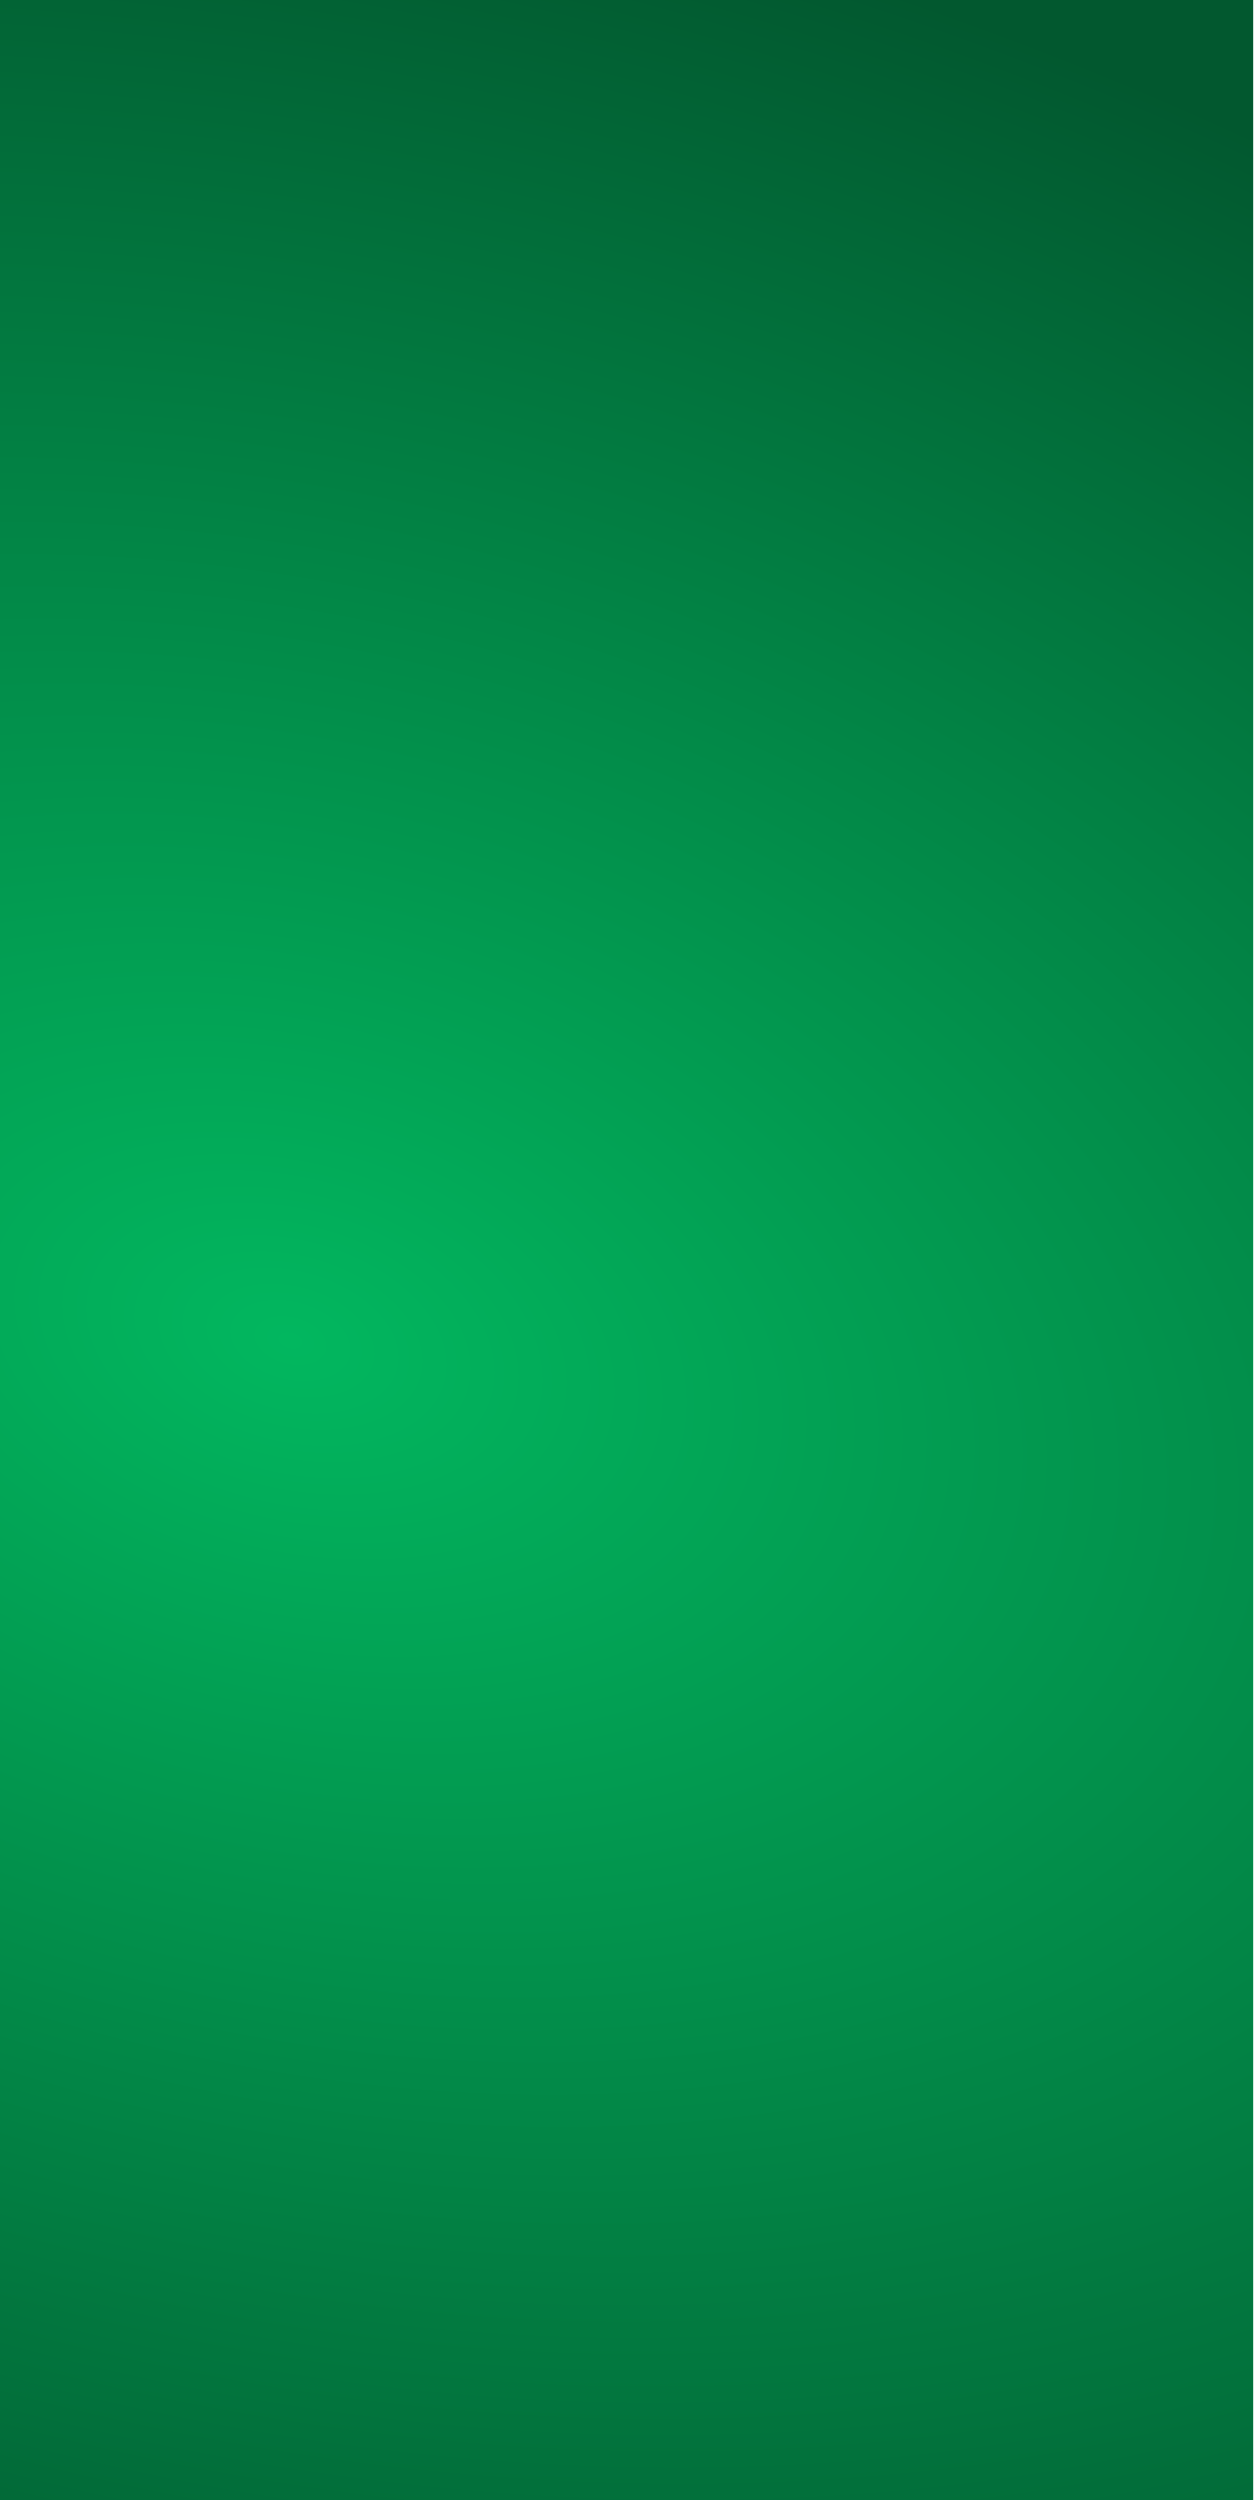
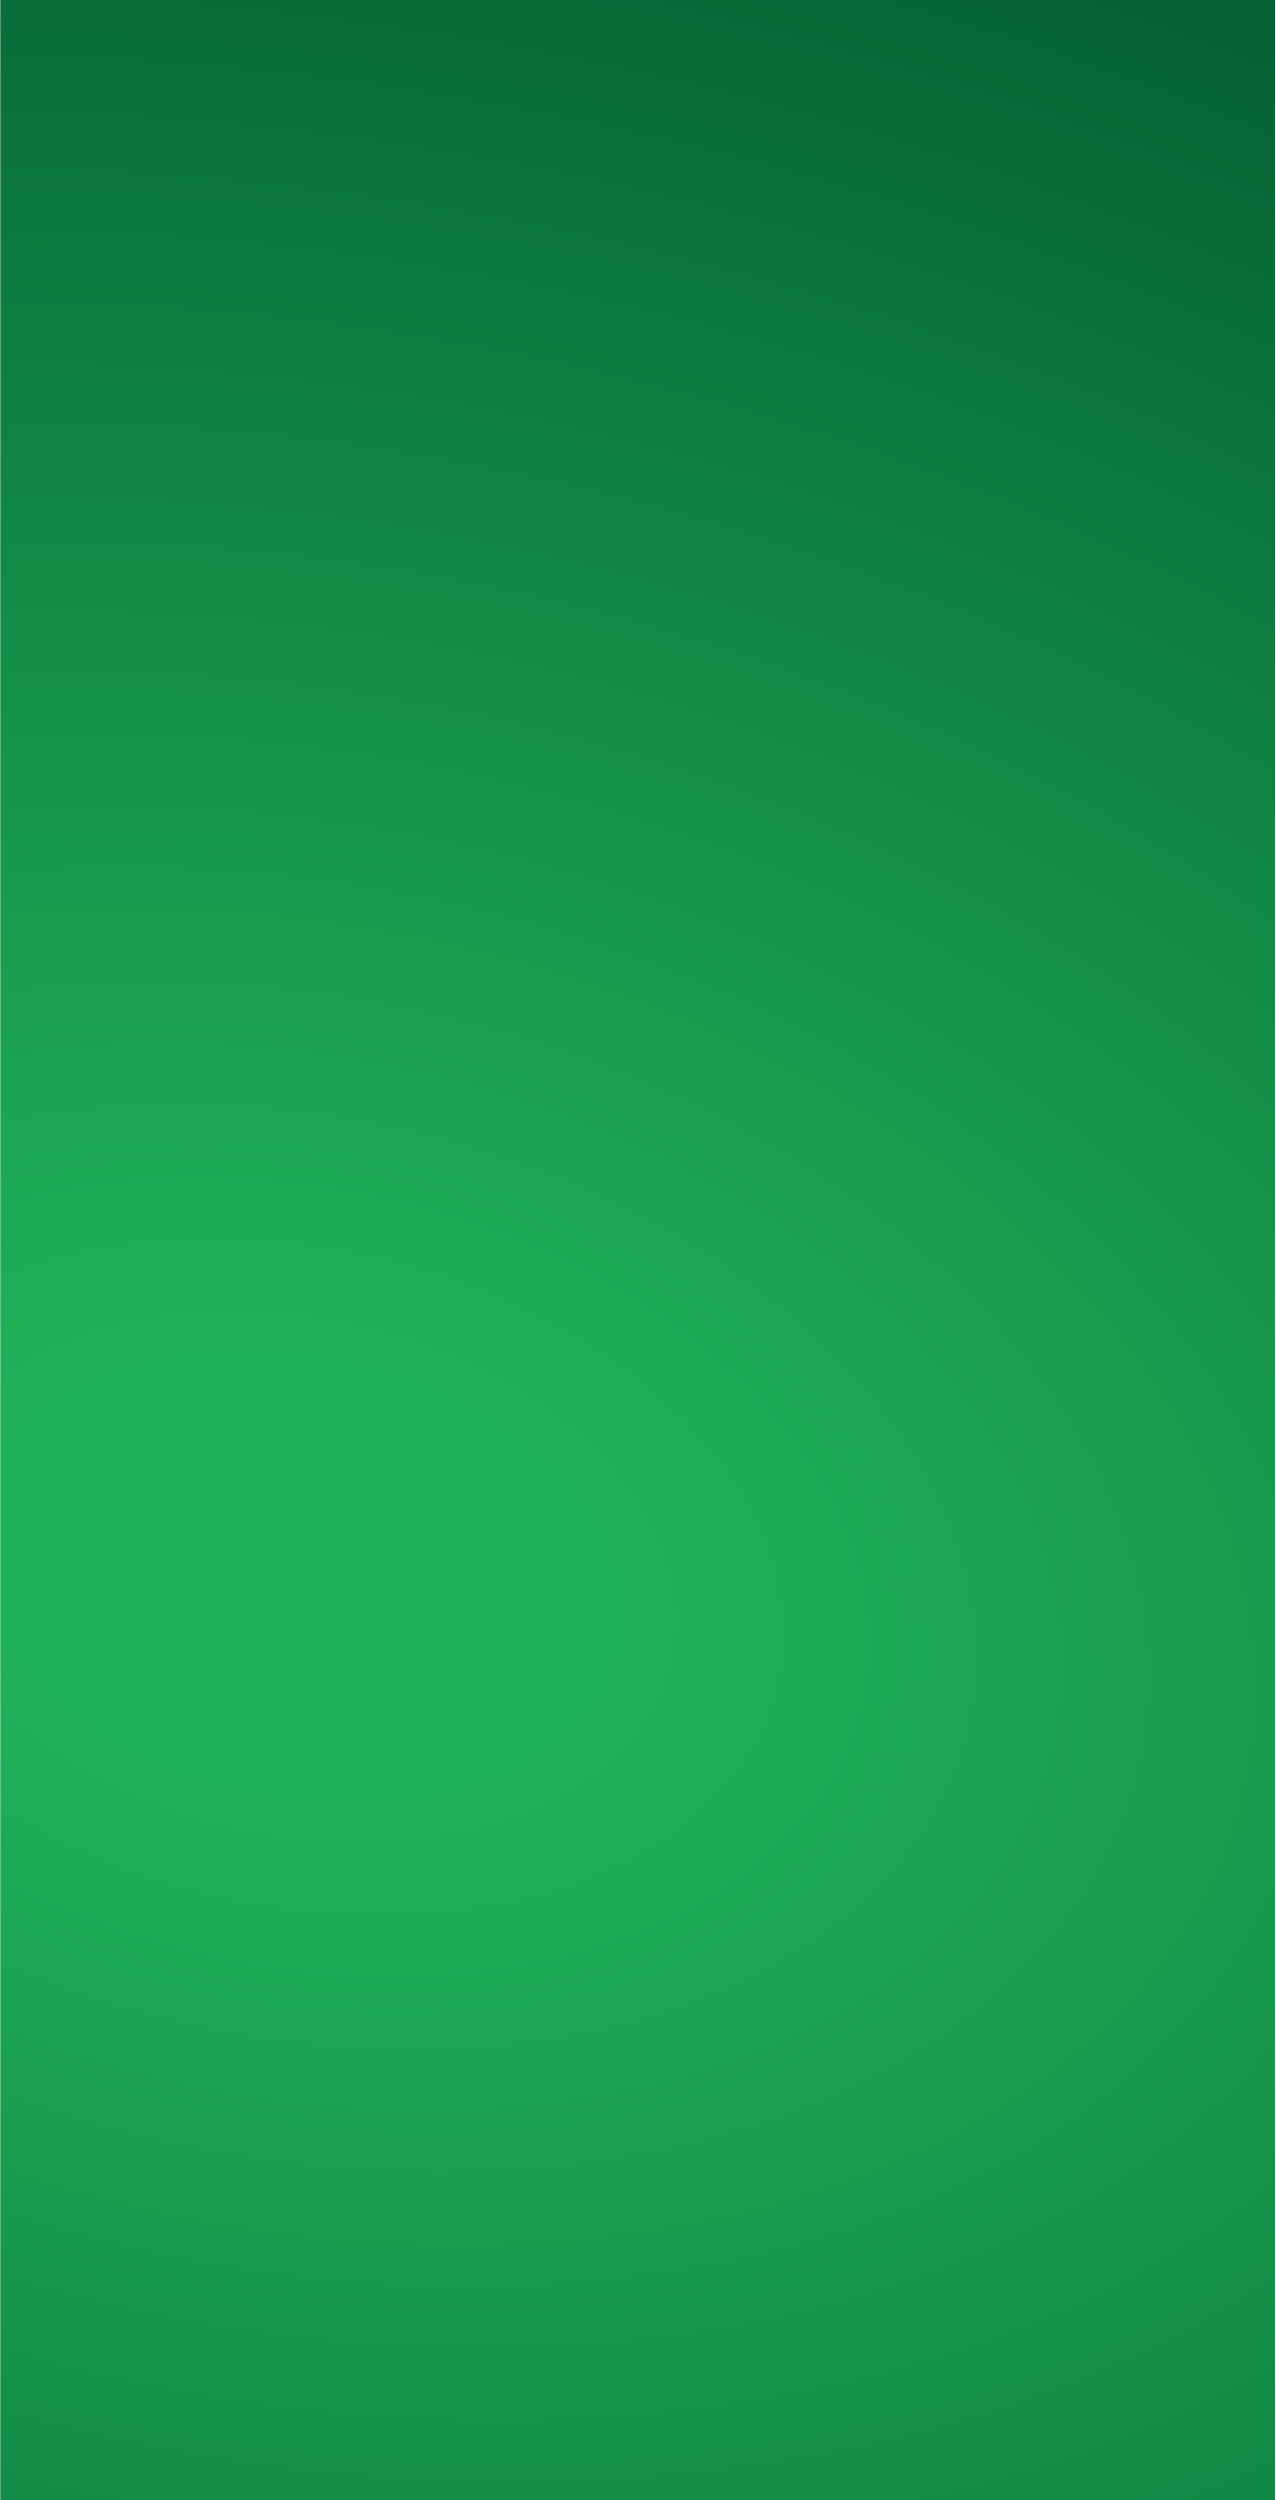
- <svg xmlns="http://www.w3.org/2000/svg" width="393" height="784" viewBox="0 0 393 784" fill="none">
-   <rect width="393" height="784" fill="url(#paint0_radial_0_17)" />
+ <svg xmlns="http://www.w3.org/2000/svg" width="403" height="790" viewBox="0 0 403 790" fill="none">
+   <path d="M402.9 0H0.1V790H402.9V0Z" fill="url(#paint0_radial_297_35)" />
  <defs>
-     <radialGradient id="paint0_radial_0_17" cx="0" cy="0" r="1" gradientUnits="userSpaceOnUse" gradientTransform="translate(90.5 420.5) rotate(105.785) scale(465.036 739.628)">
-       <stop stop-color="#02B75F" />
+     <radialGradient id="paint0_radial_297_35" cx="0" cy="0" r="1" gradientUnits="userSpaceOnUse" gradientTransform="translate(97.2622 498.107) rotate(104.378) scale(610.269 891.906)">
+       <stop offset="0.108" stop-color="#1FB359" />
      <stop offset="1" stop-color="#02582F" />
    </radialGradient>
  </defs>
</svg>
